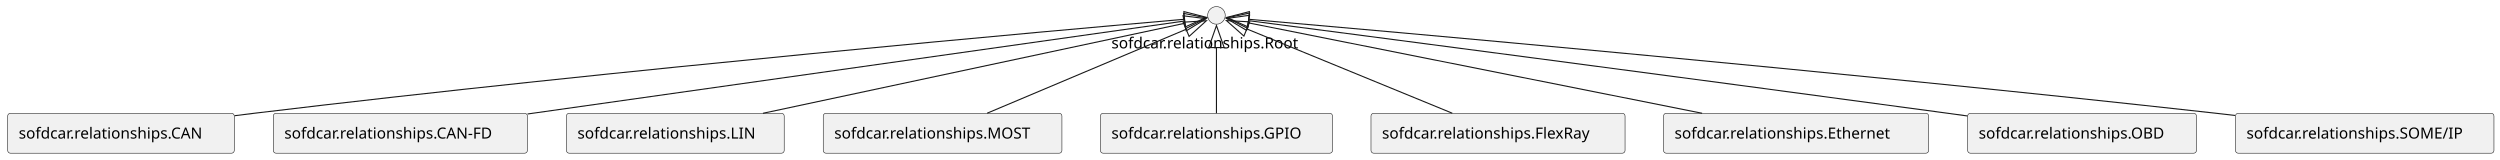
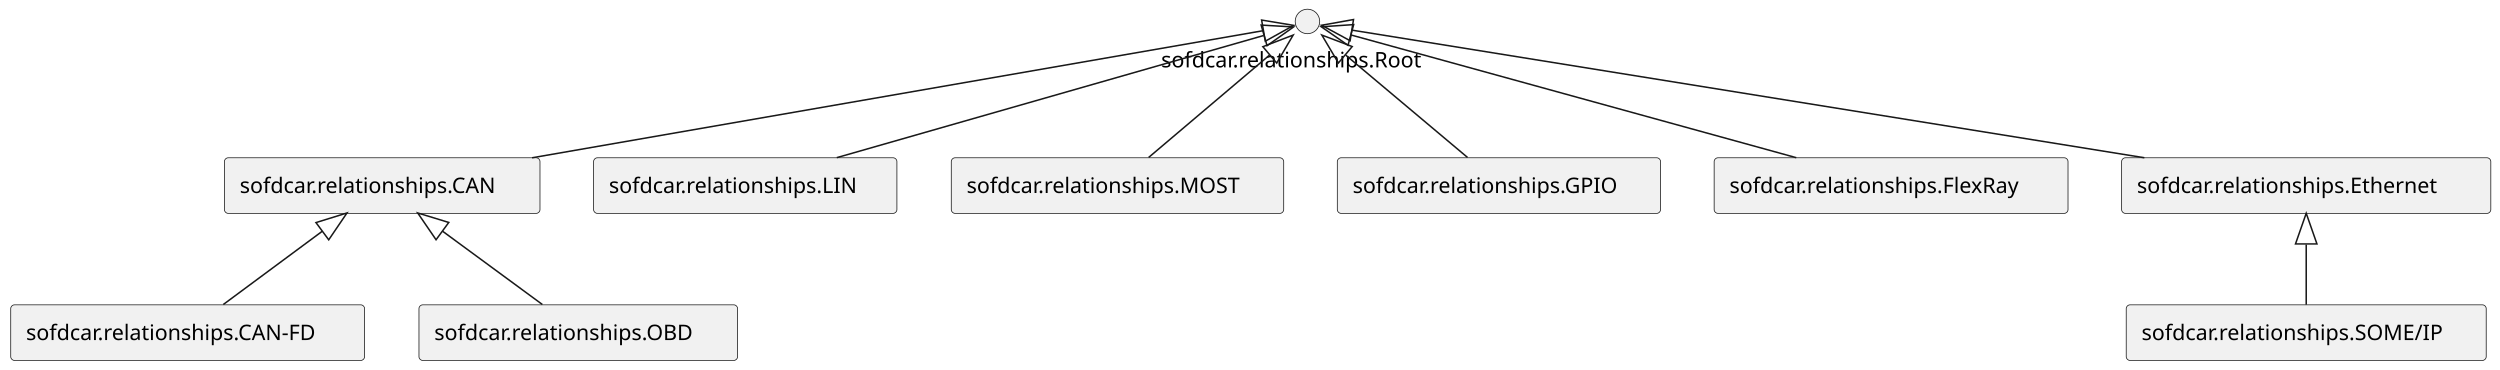
- <svg xmlns="http://www.w3.org/2000/svg" contentStyleType="text/css" height="145px" preserveAspectRatio="none" style="width:2273px;height:145px;background:#FFFFFF;" version="1.1" viewBox="0 0 2273 145" width="2273px" zoomAndPan="magnify">
+ <svg xmlns="http://www.w3.org/2000/svg" contentStyleType="text/css" height="241px" preserveAspectRatio="none" style="width:1632px;height:241px;background:#FFFFFF;" version="1.1" viewBox="0 0 1632 241" width="1632px" zoomAndPan="magnify">
  <defs />
  <g>
    <g id="elem_sofdcar.relationships.CAN">
-       <rect fill="#F1F1F1" height="36.297" rx="2.5" ry="2.5" style="stroke:#181818;stroke-width:0.5;" width="206" x="7" y="103" />
-       <text fill="#000000" font-family="sans-serif" font-size="14" lengthAdjust="spacing" textLength="186" x="17" y="125.995">sofdcar.relationships.CAN</text>
+       <rect fill="#F1F1F1" height="36.297" rx="2.5" ry="2.5" style="stroke:#181818;stroke-width:0.5;" width="206" x="146.5" y="103" />
+       <text fill="#000000" font-family="sans-serif" font-size="14" lengthAdjust="spacing" textLength="186" x="156.5" y="125.995">sofdcar.relationships.CAN</text>
    </g>
    <g id="elem_sofdcar.relationships.CAN-FD">
-       <rect fill="#F1F1F1" height="36.297" rx="2.5" ry="2.5" style="stroke:#181818;stroke-width:0.5;" width="231" x="248.5" y="103" />
-       <text fill="#000000" font-family="sans-serif" font-size="14" lengthAdjust="spacing" textLength="211" x="258.5" y="125.995">sofdcar.relationships.CAN-FD</text>
+       <rect fill="#F1F1F1" height="36.297" rx="2.5" ry="2.5" style="stroke:#181818;stroke-width:0.5;" width="231" x="7" y="199" />
+       <text fill="#000000" font-family="sans-serif" font-size="14" lengthAdjust="spacing" textLength="211" x="17" y="221.995">sofdcar.relationships.CAN-FD</text>
    </g>
    <g id="elem_sofdcar.relationships.LIN">
-       <rect fill="#F1F1F1" height="36.297" rx="2.5" ry="2.5" style="stroke:#181818;stroke-width:0.5;" width="198" x="515" y="103" />
-       <text fill="#000000" font-family="sans-serif" font-size="14" lengthAdjust="spacing" textLength="178" x="525" y="125.995">sofdcar.relationships.LIN</text>
+       <rect fill="#F1F1F1" height="36.297" rx="2.5" ry="2.5" style="stroke:#181818;stroke-width:0.5;" width="198" x="387.5" y="103" />
+       <text fill="#000000" font-family="sans-serif" font-size="14" lengthAdjust="spacing" textLength="178" x="397.5" y="125.995">sofdcar.relationships.LIN</text>
    </g>
    <g id="elem_sofdcar.relationships.MOST">
-       <rect fill="#F1F1F1" height="36.297" rx="2.5" ry="2.5" style="stroke:#181818;stroke-width:0.5;" width="217" x="748.5" y="103" />
-       <text fill="#000000" font-family="sans-serif" font-size="14" lengthAdjust="spacing" textLength="197" x="758.5" y="125.995">sofdcar.relationships.MOST</text>
+       <rect fill="#F1F1F1" height="36.297" rx="2.5" ry="2.5" style="stroke:#181818;stroke-width:0.5;" width="217" x="621" y="103" />
+       <text fill="#000000" font-family="sans-serif" font-size="14" lengthAdjust="spacing" textLength="197" x="631" y="125.995">sofdcar.relationships.MOST</text>
    </g>
    <g id="elem_sofdcar.relationships.GPIO">
-       <rect fill="#F1F1F1" height="36.297" rx="2.5" ry="2.5" style="stroke:#181818;stroke-width:0.5;" width="211" x="1000.5" y="103" />
-       <text fill="#000000" font-family="sans-serif" font-size="14" lengthAdjust="spacing" textLength="191" x="1010.5" y="125.995">sofdcar.relationships.GPIO</text>
+       <rect fill="#F1F1F1" height="36.297" rx="2.5" ry="2.5" style="stroke:#181818;stroke-width:0.5;" width="211" x="873" y="103" />
+       <text fill="#000000" font-family="sans-serif" font-size="14" lengthAdjust="spacing" textLength="191" x="883" y="125.995">sofdcar.relationships.GPIO</text>
    </g>
    <g id="elem_sofdcar.relationships.FlexRay">
-       <rect fill="#F1F1F1" height="36.297" rx="2.5" ry="2.5" style="stroke:#181818;stroke-width:0.5;" width="231" x="1246.5" y="103" />
-       <text fill="#000000" font-family="sans-serif" font-size="14" lengthAdjust="spacing" textLength="211" x="1256.5" y="125.995">sofdcar.relationships.FlexRay</text>
+       <rect fill="#F1F1F1" height="36.297" rx="2.5" ry="2.5" style="stroke:#181818;stroke-width:0.5;" width="231" x="1119" y="103" />
+       <text fill="#000000" font-family="sans-serif" font-size="14" lengthAdjust="spacing" textLength="211" x="1129" y="125.995">sofdcar.relationships.FlexRay</text>
    </g>
    <g id="elem_sofdcar.relationships.Ethernet">
-       <rect fill="#F1F1F1" height="36.297" rx="2.5" ry="2.5" style="stroke:#181818;stroke-width:0.5;" width="241" x="1512.5" y="103" />
-       <text fill="#000000" font-family="sans-serif" font-size="14" lengthAdjust="spacing" textLength="221" x="1522.5" y="125.995">sofdcar.relationships.Ethernet</text>
+       <rect fill="#F1F1F1" height="36.297" rx="2.5" ry="2.5" style="stroke:#181818;stroke-width:0.5;" width="241" x="1385" y="103" />
+       <text fill="#000000" font-family="sans-serif" font-size="14" lengthAdjust="spacing" textLength="221" x="1395" y="125.995">sofdcar.relationships.Ethernet</text>
    </g>
    <g id="elem_sofdcar.relationships.OBD">
-       <rect fill="#F1F1F1" height="36.297" rx="2.5" ry="2.5" style="stroke:#181818;stroke-width:0.5;" width="208" x="1789" y="103" />
-       <text fill="#000000" font-family="sans-serif" font-size="14" lengthAdjust="spacing" textLength="188" x="1799" y="125.995">sofdcar.relationships.OBD</text>
+       <rect fill="#F1F1F1" height="36.297" rx="2.5" ry="2.5" style="stroke:#181818;stroke-width:0.5;" width="208" x="273.5" y="199" />
+       <text fill="#000000" font-family="sans-serif" font-size="14" lengthAdjust="spacing" textLength="188" x="283.5" y="221.995">sofdcar.relationships.OBD</text>
    </g>
    <g id="elem_sofdcar.relationships.SOME/IP">
-       <rect fill="#F1F1F1" height="36.297" rx="2.5" ry="2.5" style="stroke:#181818;stroke-width:0.5;" width="235" x="2032.5" y="103" />
-       <text fill="#000000" font-family="sans-serif" font-size="14" lengthAdjust="spacing" textLength="215" x="2042.5" y="125.995">sofdcar.relationships.SOME/IP</text>
+       <rect fill="#F1F1F1" height="36.297" rx="2.5" ry="2.5" style="stroke:#181818;stroke-width:0.5;" width="235" x="1388" y="199" />
+       <text fill="#000000" font-family="sans-serif" font-size="14" lengthAdjust="spacing" textLength="215" x="1398" y="221.995">sofdcar.relationships.SOME/IP</text>
    </g>
    <g id="elem_sofdcar.relationships.Root">
-       <ellipse cx="1106" cy="14" fill="#F1F1F1" rx="8" ry="8" style="stroke:#181818;stroke-width:0.5;" />
-       <text fill="#000000" font-family="sans-serif" font-size="14" lengthAdjust="spacing" textLength="191" x="1010.5" y="43.995">sofdcar.relationships.Root</text>
+       <ellipse cx="853.5" cy="14" fill="#F1F1F1" rx="8" ry="8" style="stroke:#181818;stroke-width:0.5;" />
+       <text fill="#000000" font-family="sans-serif" font-size="14" lengthAdjust="spacing" textLength="191" x="758" y="43.995">sofdcar.relationships.Root</text>
    </g>
    <g id="link_sofdcar.relationships.Root_sofdcar.relationships.CAN">
-       <path d="M1076.82,17.515 C966.24,27.133 562.522,63.056 231,103 C225.208,103.698 219.265,104.442 213.268,105.214 " fill="none" id="sofdcar.relationships.Root-backto-sofdcar.relationships.CAN" style="stroke:#181818;stroke-width:1.0;" />
-       <polygon fill="none" points="1076.4,10.524,1096.93,15.775,1077.61,24.472,1076.4,10.524" style="stroke:#181818;stroke-width:1.0;" />
+       <path d="M824.687,20.009 C739.829,34.761 487.991,78.54 347.32,102.995 " fill="none" id="sofdcar.relationships.Root-backto-sofdcar.relationships.CAN" style="stroke:#181818;stroke-width:1.0;" />
+       <polygon fill="none" points="823.59,13.095,844.493,16.566,825.988,26.888,823.59,13.095" style="stroke:#181818;stroke-width:1.0;" />
    </g>
-     <g id="link_sofdcar.relationships.Root_sofdcar.relationships.CAN-FD">
-       <path d="M1077.01,19.103 C978.806,32.999 655.134,78.802 479.616,103.639 " fill="none" id="sofdcar.relationships.Root-backto-sofdcar.relationships.CAN-FD" style="stroke:#181818;stroke-width:1.0;" />
-       <polygon fill="none" points="1076.1,12.161,1096.89,16.29,1078.06,26.023,1076.1,12.161" style="stroke:#181818;stroke-width:1.0;" />
+     <g id="link_sofdcar.relationships.CAN_sofdcar.relationships.CAN-FD">
+       <path d="M210.33,150.992 C189.18,166.647 163.787,185.441 145.757,198.786 " fill="none" id="sofdcar.relationships.CAN-backto-sofdcar.relationships.CAN-FD" style="stroke:#181818;stroke-width:1.0;" />
+       <polygon fill="none" points="206.261,145.295,226.501,139.023,214.59,156.548,206.261,145.295" style="stroke:#181818;stroke-width:1.0;" />
    </g>
    <g id="link_sofdcar.relationships.Root_sofdcar.relationships.LIN">
-       <path d="M1076.84,21.224 C1002.747,37.036 805.276,79.179 693.684,102.994 " fill="none" id="sofdcar.relationships.Root-backto-sofdcar.relationships.LIN" style="stroke:#181818;stroke-width:1.0;" />
-       <polygon fill="none" points="1075.59,14.332,1096.61,17.004,1078.51,28.024,1075.59,14.332" style="stroke:#181818;stroke-width:1.0;" />
+       <path d="M824.898,23.183 C765.21,40.26 626.299,80.003 546.243,102.907 " fill="none" id="sofdcar.relationships.Root-backto-sofdcar.relationships.LIN" style="stroke:#181818;stroke-width:1.0;" />
+       <polygon fill="none" points="823.274,16.367,844.428,17.596,827.125,29.827,823.274,16.367" style="stroke:#181818;stroke-width:1.0;" />
    </g>
    <g id="link_sofdcar.relationships.Root_sofdcar.relationships.MOST">
-       <path d="M1078.32,26.674 C1034.37,45.205 948.421,81.449 897.53,102.909 " fill="none" id="sofdcar.relationships.Root-backto-sofdcar.relationships.MOST" style="stroke:#181818;stroke-width:1.0;" />
-       <polygon fill="none" points="1075.69,20.183,1096.84,18.862,1081.13,33.083,1075.69,20.183" style="stroke:#181818;stroke-width:1.0;" />
+       <path d="M828.711,35.991 C805.558,55.596 771.416,84.507 749.826,102.788 " fill="none" id="sofdcar.relationships.Root-backto-sofdcar.relationships.MOST" style="stroke:#181818;stroke-width:1.0;" />
+       <polygon fill="none" points="824.393,30.474,844.18,22.892,833.44,41.159,824.393,30.474" style="stroke:#181818;stroke-width:1.0;" />
    </g>
    <g id="link_sofdcar.relationships.Root_sofdcar.relationships.GPIO">
-       <path d="M1106,43.423 C1106,62.445 1106,86.849 1106,102.933 " fill="none" id="sofdcar.relationships.Root-backto-sofdcar.relationships.GPIO" style="stroke:#181818;stroke-width:1.0;" />
-       <polygon fill="none" points="1099,43.239,1106,23.239,1113,43.239,1099,43.239" style="stroke:#181818;stroke-width:1.0;" />
+       <path d="M878.489,35.991 C901.829,55.596 936.246,84.507 958.01,102.788 " fill="none" id="sofdcar.relationships.Root-backto-sofdcar.relationships.GPIO" style="stroke:#181818;stroke-width:1.0;" />
+       <polygon fill="none" points="873.707,41.116,862.895,22.892,882.712,30.396,873.707,41.116" style="stroke:#181818;stroke-width:1.0;" />
    </g>
    <g id="link_sofdcar.relationships.Root_sofdcar.relationships.FlexRay">
-       <path d="M1133.74,26.379 C1178.73,44.83 1267.83,81.376 1320.42,102.945 " fill="none" id="sofdcar.relationships.Root-backto-sofdcar.relationships.FlexRay" style="stroke:#181818;stroke-width:1.0;" />
-       <polygon fill="none" points="1130.96,32.803,1115.11,18.737,1136.27,19.85,1130.96,32.803" style="stroke:#181818;stroke-width:1.0;" />
+       <path d="M881.834,22.809 C943.061,39.682 1088.92,79.881 1172.62,102.947 " fill="none" id="sofdcar.relationships.Root-backto-sofdcar.relationships.FlexRay" style="stroke:#181818;stroke-width:1.0;" />
+       <polygon fill="none" points="879.964,29.554,862.542,17.492,883.683,16.057,879.964,29.554" style="stroke:#181818;stroke-width:1.0;" />
    </g>
    <g id="link_sofdcar.relationships.Root_sofdcar.relationships.Ethernet">
-       <path d="M1134.83,20.745 C1212.21,36.162 1426.76,78.908 1547.54,102.972 " fill="none" id="sofdcar.relationships.Root-backto-sofdcar.relationships.Ethernet" style="stroke:#181818;stroke-width:1.0;" />
-       <polygon fill="none" points="1133.39,27.596,1115.15,16.822,1136.13,13.865,1133.39,27.596" style="stroke:#181818;stroke-width:1.0;" />
+       <path d="M882.649,19.694 C972.264,34.126 1246.89,78.352 1399.84,102.985 " fill="none" id="sofdcar.relationships.Root-backto-sofdcar.relationships.Ethernet" style="stroke:#181818;stroke-width:1.0;" />
+       <polygon fill="none" points="881.349,26.575,862.717,16.484,883.575,12.753,881.349,26.575" style="stroke:#181818;stroke-width:1.0;" />
    </g>
-     <g id="link_sofdcar.relationships.Root_sofdcar.relationships.OBD">
-       <path d="M1135.22,18.794 C1228.15,30.875 1525.24,69.617 1771,103 C1776.83,103.792 1782.81,104.609 1788.85,105.438 " fill="none" id="sofdcar.relationships.Root-backto-sofdcar.relationships.OBD" style="stroke:#181818;stroke-width:1.0;" />
-       <polygon fill="none" points="1134.31,25.734,1115.38,16.216,1136.11,11.851,1134.31,25.734" style="stroke:#181818;stroke-width:1.0;" />
+     <g id="link_sofdcar.relationships.CAN_sofdcar.relationships.OBD">
+       <path d="M288.979,150.992 C310.295,166.647 335.888,185.441 354.06,198.786 " fill="none" id="sofdcar.relationships.CAN-backto-sofdcar.relationships.OBD" style="stroke:#181818;stroke-width:1.0;" />
+       <polygon fill="none" points="284.657,156.503,272.68,139.023,292.943,145.219,284.657,156.503" style="stroke:#181818;stroke-width:1.0;" />
    </g>
-     <g id="link_sofdcar.relationships.Root_sofdcar.relationships.SOME/IP">
-       <path d="M1135.58,17.552 C1249.36,27.434 1669.64,64.546 2015,103 C2020.63,103.627 2026.4,104.287 2032.22,104.966 " fill="none" id="sofdcar.relationships.Root-backto-sofdcar.relationships.SOME/IP" style="stroke:#181818;stroke-width:1.0;" />
-       <polygon fill="none" points="1134.74,24.505,1115.41,15.808,1135.94,10.557,1134.74,24.505" style="stroke:#181818;stroke-width:1.0;" />
+     <g id="link_sofdcar.relationships.Ethernet_sofdcar.relationships.SOME/IP">
+       <path d="M1505.5,159.621 C1505.5,173.213 1505.5,187.895 1505.5,198.868 " fill="none" id="sofdcar.relationships.Ethernet-backto-sofdcar.relationships.SOME/IP" style="stroke:#181818;stroke-width:1.0;" />
+       <polygon fill="none" points="1498.5,159.241,1505.5,139.241,1512.5,159.241,1498.5,159.241" style="stroke:#181818;stroke-width:1.0;" />
    </g>
  </g>
</svg>
